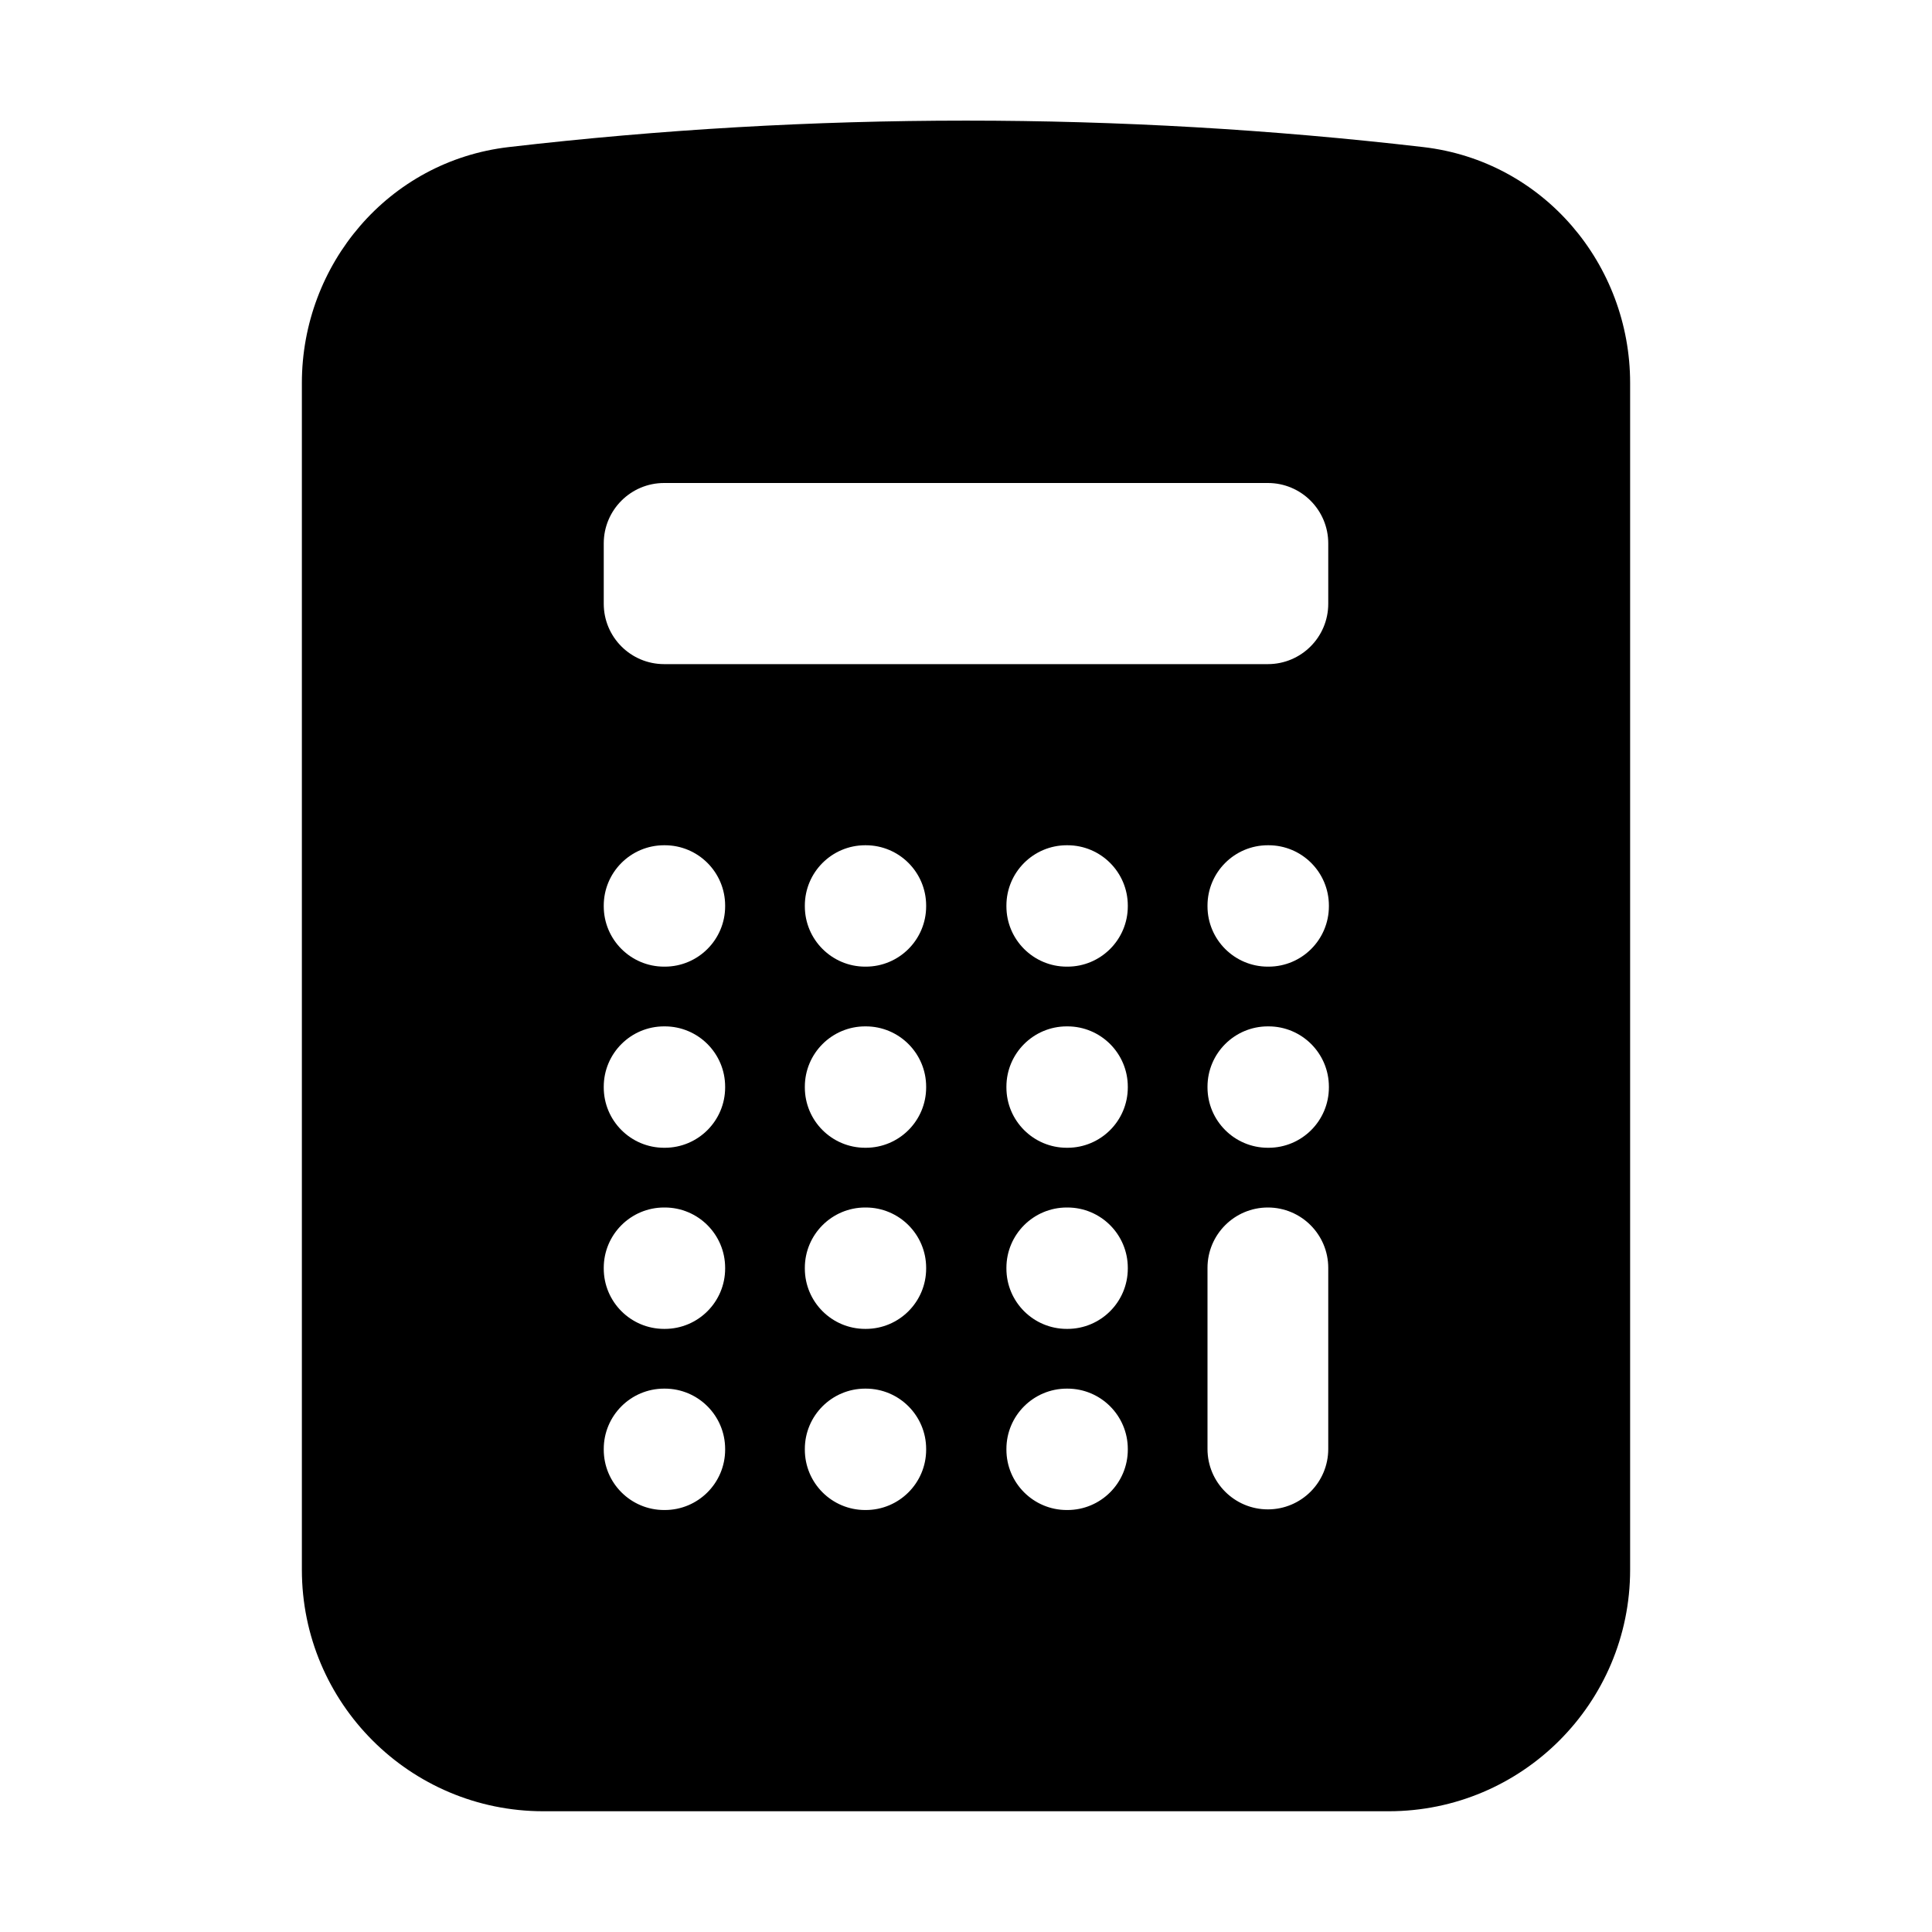
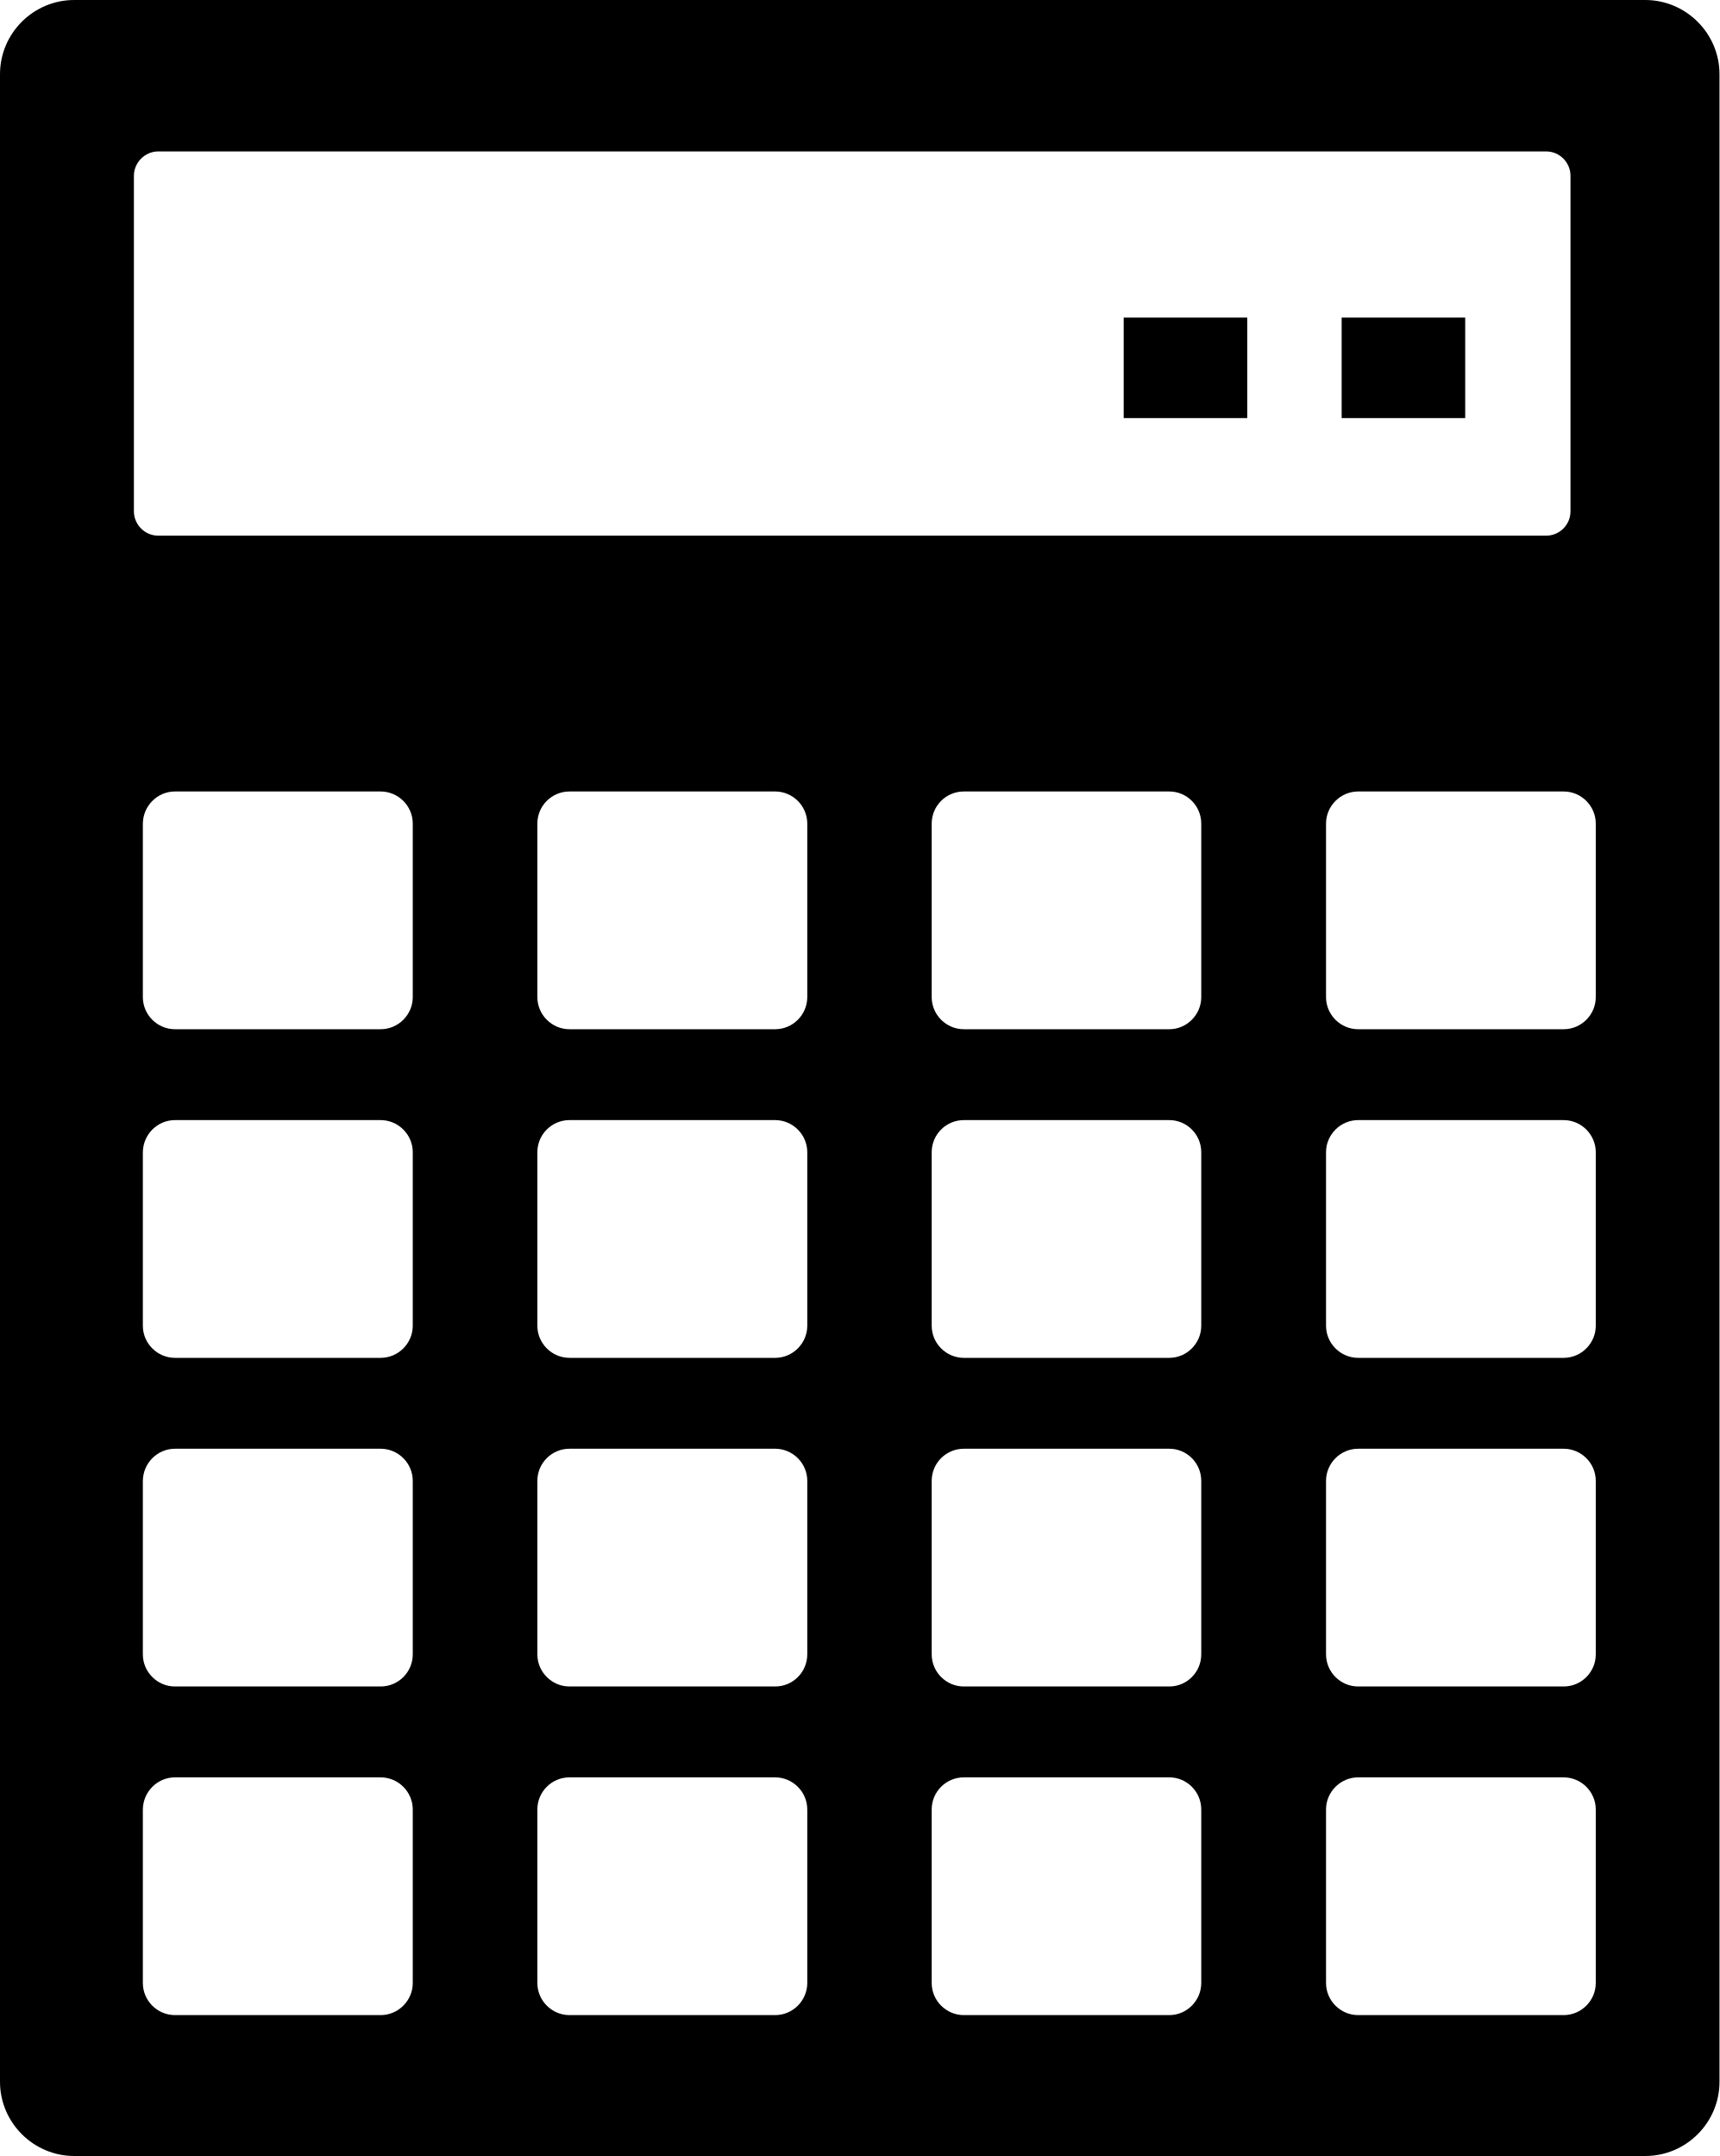
- <svg xmlns="http://www.w3.org/2000/svg" viewBox="0 0 24 24" fill="currentColor" class="size-6">
-   <path fill-rule="evenodd" d="M6.32 1.827a49.255 49.255 0 0 1 11.36 0c1.497.174 2.57 1.46 2.57 2.93V19.5a3 3 0 0 1-3 3H6.75a3 3 0 0 1-3-3V4.757c0-1.47 1.073-2.756 2.57-2.93ZM7.5 11.25a.75.75 0 0 1 .75-.75h.008a.75.75 0 0 1 .75.75v.008a.75.75 0 0 1-.75.75H8.25a.75.75 0 0 1-.75-.75v-.008Zm.75 1.5a.75.75 0 0 0-.75.75v.008c0 .414.336.75.75.75h.008a.75.75 0 0 0 .75-.75V13.5a.75.75 0 0 0-.75-.75H8.25Zm-.75 3a.75.75 0 0 1 .75-.75h.008a.75.75 0 0 1 .75.75v.008a.75.75 0 0 1-.75.75H8.25a.75.75 0 0 1-.75-.75v-.008Zm.75 1.5a.75.75 0 0 0-.75.75v.008c0 .414.336.75.75.75h.008a.75.75 0 0 0 .75-.75V18a.75.75 0 0 0-.75-.75H8.25Zm1.748-6a.75.75 0 0 1 .75-.75h.007a.75.75 0 0 1 .75.75v.008a.75.75 0 0 1-.75.75h-.007a.75.75 0 0 1-.75-.75v-.008Zm.75 1.5a.75.75 0 0 0-.75.75v.008c0 .414.335.75.75.75h.007a.75.75 0 0 0 .75-.75V13.5a.75.75 0 0 0-.75-.75h-.007Zm-.75 3a.75.75 0 0 1 .75-.75h.007a.75.75 0 0 1 .75.75v.008a.75.75 0 0 1-.75.75h-.007a.75.75 0 0 1-.75-.75v-.008Zm.75 1.5a.75.75 0 0 0-.75.75v.008c0 .414.335.75.75.75h.007a.75.75 0 0 0 .75-.75V18a.75.75 0 0 0-.75-.75h-.007Zm1.754-6a.75.75 0 0 1 .75-.75h.008a.75.75 0 0 1 .75.75v.008a.75.75 0 0 1-.75.75h-.008a.75.75 0 0 1-.75-.75v-.008Zm.75 1.5a.75.75 0 0 0-.75.75v.008c0 .414.336.75.75.75h.008a.75.75 0 0 0 .75-.75V13.5a.75.75 0 0 0-.75-.75h-.008Zm-.75 3a.75.75 0 0 1 .75-.75h.008a.75.75 0 0 1 .75.75v.008a.75.75 0 0 1-.75.75h-.008a.75.75 0 0 1-.75-.75v-.008Zm.75 1.5a.75.75 0 0 0-.75.75v.008c0 .414.336.75.75.75h.008a.75.75 0 0 0 .75-.75V18a.75.75 0 0 0-.75-.75h-.008Zm1.748-6a.75.75 0 0 1 .75-.75h.008a.75.75 0 0 1 .75.75v.008a.75.75 0 0 1-.75.75h-.008a.75.75 0 0 1-.75-.75v-.008Zm.75 1.5a.75.75 0 0 0-.75.75v.008c0 .414.336.75.75.75h.008a.75.75 0 0 0 .75-.75V13.5a.75.75 0 0 0-.75-.75h-.008Zm-8.25-6A.75.75 0 0 1 8.25 6h7.5a.75.75 0 0 1 .75.75v.75a.75.75 0 0 1-.75.75h-7.5a.75.75 0 0 1-.75-.75v-.75Zm9 9a.75.75 0 0 0-1.5 0V18a.75.75 0 0 0 1.5 0v-2.25Z" clip-rule="evenodd" />
+ <svg xmlns="http://www.w3.org/2000/svg" version="1.1" id="Layer_1" x="0px" y="0px" viewBox="0 0 97.97 122.88" style="enable-background:new 0 0 97.97 122.88" xml:space="preserve">
+   <style type="text/css">.st0{fill-rule:evenodd;clip-rule:evenodd;}</style>
+   <g>
+     <path class="st0" d="M4.23,0h89.52c2.32,0,4.23,1.9,4.23,4.23v114.42c0,2.33-1.9,4.23-4.23,4.23l-89.52,0 c-2.32,0-4.23-1.9-4.23-4.23V4.23C0,1.9,1.9,0,4.23,0L4.23,0z M64.03,18.1h7.04v5.73h-7.04V18.1L64.03,18.1z M76.45,18.1h7.04v5.73 h-7.04V18.1L76.45,18.1z M9.97,45.11h11.72c1,0,1.83,0.82,1.83,1.83v9.89c0,1-0.82,1.83-1.83,1.83H9.97c-1,0-1.83-0.82-1.83-1.83 v-9.89C8.15,45.93,8.97,45.11,9.97,45.11L9.97,45.11z M77.39,101.3H89.1c1,0,1.83,0.82,1.83,1.83v9.89c0,1-0.82,1.83-1.83,1.83 l-11.71,0c-1,0-1.83-0.82-1.83-1.83v-9.89C75.56,102.12,76.39,101.3,77.39,101.3L77.39,101.3L77.39,101.3z M54.92,101.3h11.71 c1,0,1.82,0.82,1.82,1.83v9.89c0,1-0.82,1.83-1.82,1.83l-11.71,0c-1,0-1.83-0.82-1.83-1.83v-9.89 C53.09,102.12,53.91,101.3,54.92,101.3L54.92,101.3L54.92,101.3z M32.45,101.3h11.72c1,0,1.83,0.82,1.83,1.83v9.89 c0,1-0.82,1.83-1.83,1.83l-11.72,0c-1,0-1.83-0.82-1.83-1.83v-9.89C30.62,102.12,31.44,101.3,32.45,101.3L32.45,101.3L32.45,101.3z M9.97,101.3h11.72c1,0,1.83,0.82,1.83,1.83v9.89c0,1-0.82,1.83-1.83,1.83l-11.72,0c-1,0-1.83-0.82-1.83-1.83v-9.89 C8.15,102.12,8.97,101.3,9.97,101.3L9.97,101.3L9.97,101.3z M77.39,82.57H89.1c1,0,1.83,0.82,1.83,1.83v9.89 c0,1.01-0.82,1.83-1.83,1.83H77.39c-1,0-1.83-0.82-1.83-1.83v-9.89C75.56,83.39,76.39,82.57,77.39,82.57L77.39,82.57z M54.92,82.57 h11.71c1,0,1.82,0.82,1.82,1.83v9.89c0,1.01-0.82,1.83-1.82,1.83H54.92c-1,0-1.83-0.82-1.83-1.83v-9.89 C53.09,83.39,53.91,82.57,54.92,82.57L54.92,82.57z M32.45,82.57h11.72c1,0,1.83,0.82,1.83,1.83v9.89c0,1.01-0.82,1.83-1.83,1.83 H32.45c-1,0-1.83-0.82-1.83-1.83v-9.89C30.62,83.39,31.44,82.57,32.45,82.57L32.45,82.57z M9.97,82.57h11.72 c1,0,1.83,0.82,1.83,1.83v9.89c0,1.01-0.82,1.83-1.83,1.83H9.97c-1,0-1.83-0.82-1.83-1.83v-9.89C8.15,83.39,8.97,82.57,9.97,82.57 L9.97,82.57L9.97,82.57z M77.39,63.84H89.1c1,0,1.83,0.82,1.83,1.83v9.89c0,1-0.82,1.83-1.83,1.83H77.39c-1,0-1.83-0.82-1.83-1.83 v-9.89C75.56,64.66,76.39,63.84,77.39,63.84L77.39,63.84z M54.92,63.84h11.71c1,0,1.82,0.82,1.82,1.83v9.89 c0,1-0.82,1.83-1.82,1.83H54.92c-1,0-1.83-0.82-1.83-1.83v-9.89C53.09,64.66,53.91,63.84,54.92,63.84L54.92,63.84z M32.45,63.84 h11.72c1,0,1.83,0.82,1.83,1.83v9.89c0,1-0.82,1.83-1.83,1.83H32.45c-1,0-1.83-0.82-1.83-1.83v-9.89 C30.62,64.66,31.44,63.84,32.45,63.84L32.45,63.84z M9.97,63.84h11.72c1,0,1.83,0.82,1.83,1.83v9.89c0,1-0.82,1.83-1.83,1.83H9.97 c-1,0-1.83-0.82-1.83-1.83v-9.89C8.15,64.66,8.97,63.84,9.97,63.84L9.97,63.84z M77.39,45.11H89.1c1,0,1.83,0.82,1.83,1.83v9.89 c0,1-0.82,1.83-1.83,1.83H77.39c-1,0-1.83-0.82-1.83-1.83v-9.89C75.56,45.93,76.39,45.11,77.39,45.11L77.39,45.11z M54.92,45.11 h11.71c1,0,1.82,0.82,1.82,1.83v9.89c0,1-0.82,1.83-1.82,1.83H54.92c-1,0-1.83-0.82-1.83-1.83v-9.89 C53.09,45.93,53.91,45.11,54.92,45.11L54.92,45.11z M32.45,45.11h11.72c1,0,1.83,0.82,1.83,1.83v9.89c0,1-0.82,1.83-1.83,1.83 H32.45c-1,0-1.83-0.82-1.83-1.83v-9.89C30.62,45.93,31.44,45.11,32.45,45.11L32.45,45.11z M9.02,8.63H88.1 c0.77,0,1.39,0.63,1.39,1.39v19.12c0,0.77-0.62,1.39-1.39,1.39H9.02c-0.77,0-1.39-0.63-1.39-1.39V10.02 C7.63,9.26,8.26,8.63,9.02,8.63L9.02,8.63z" />
+   </g>
</svg>
